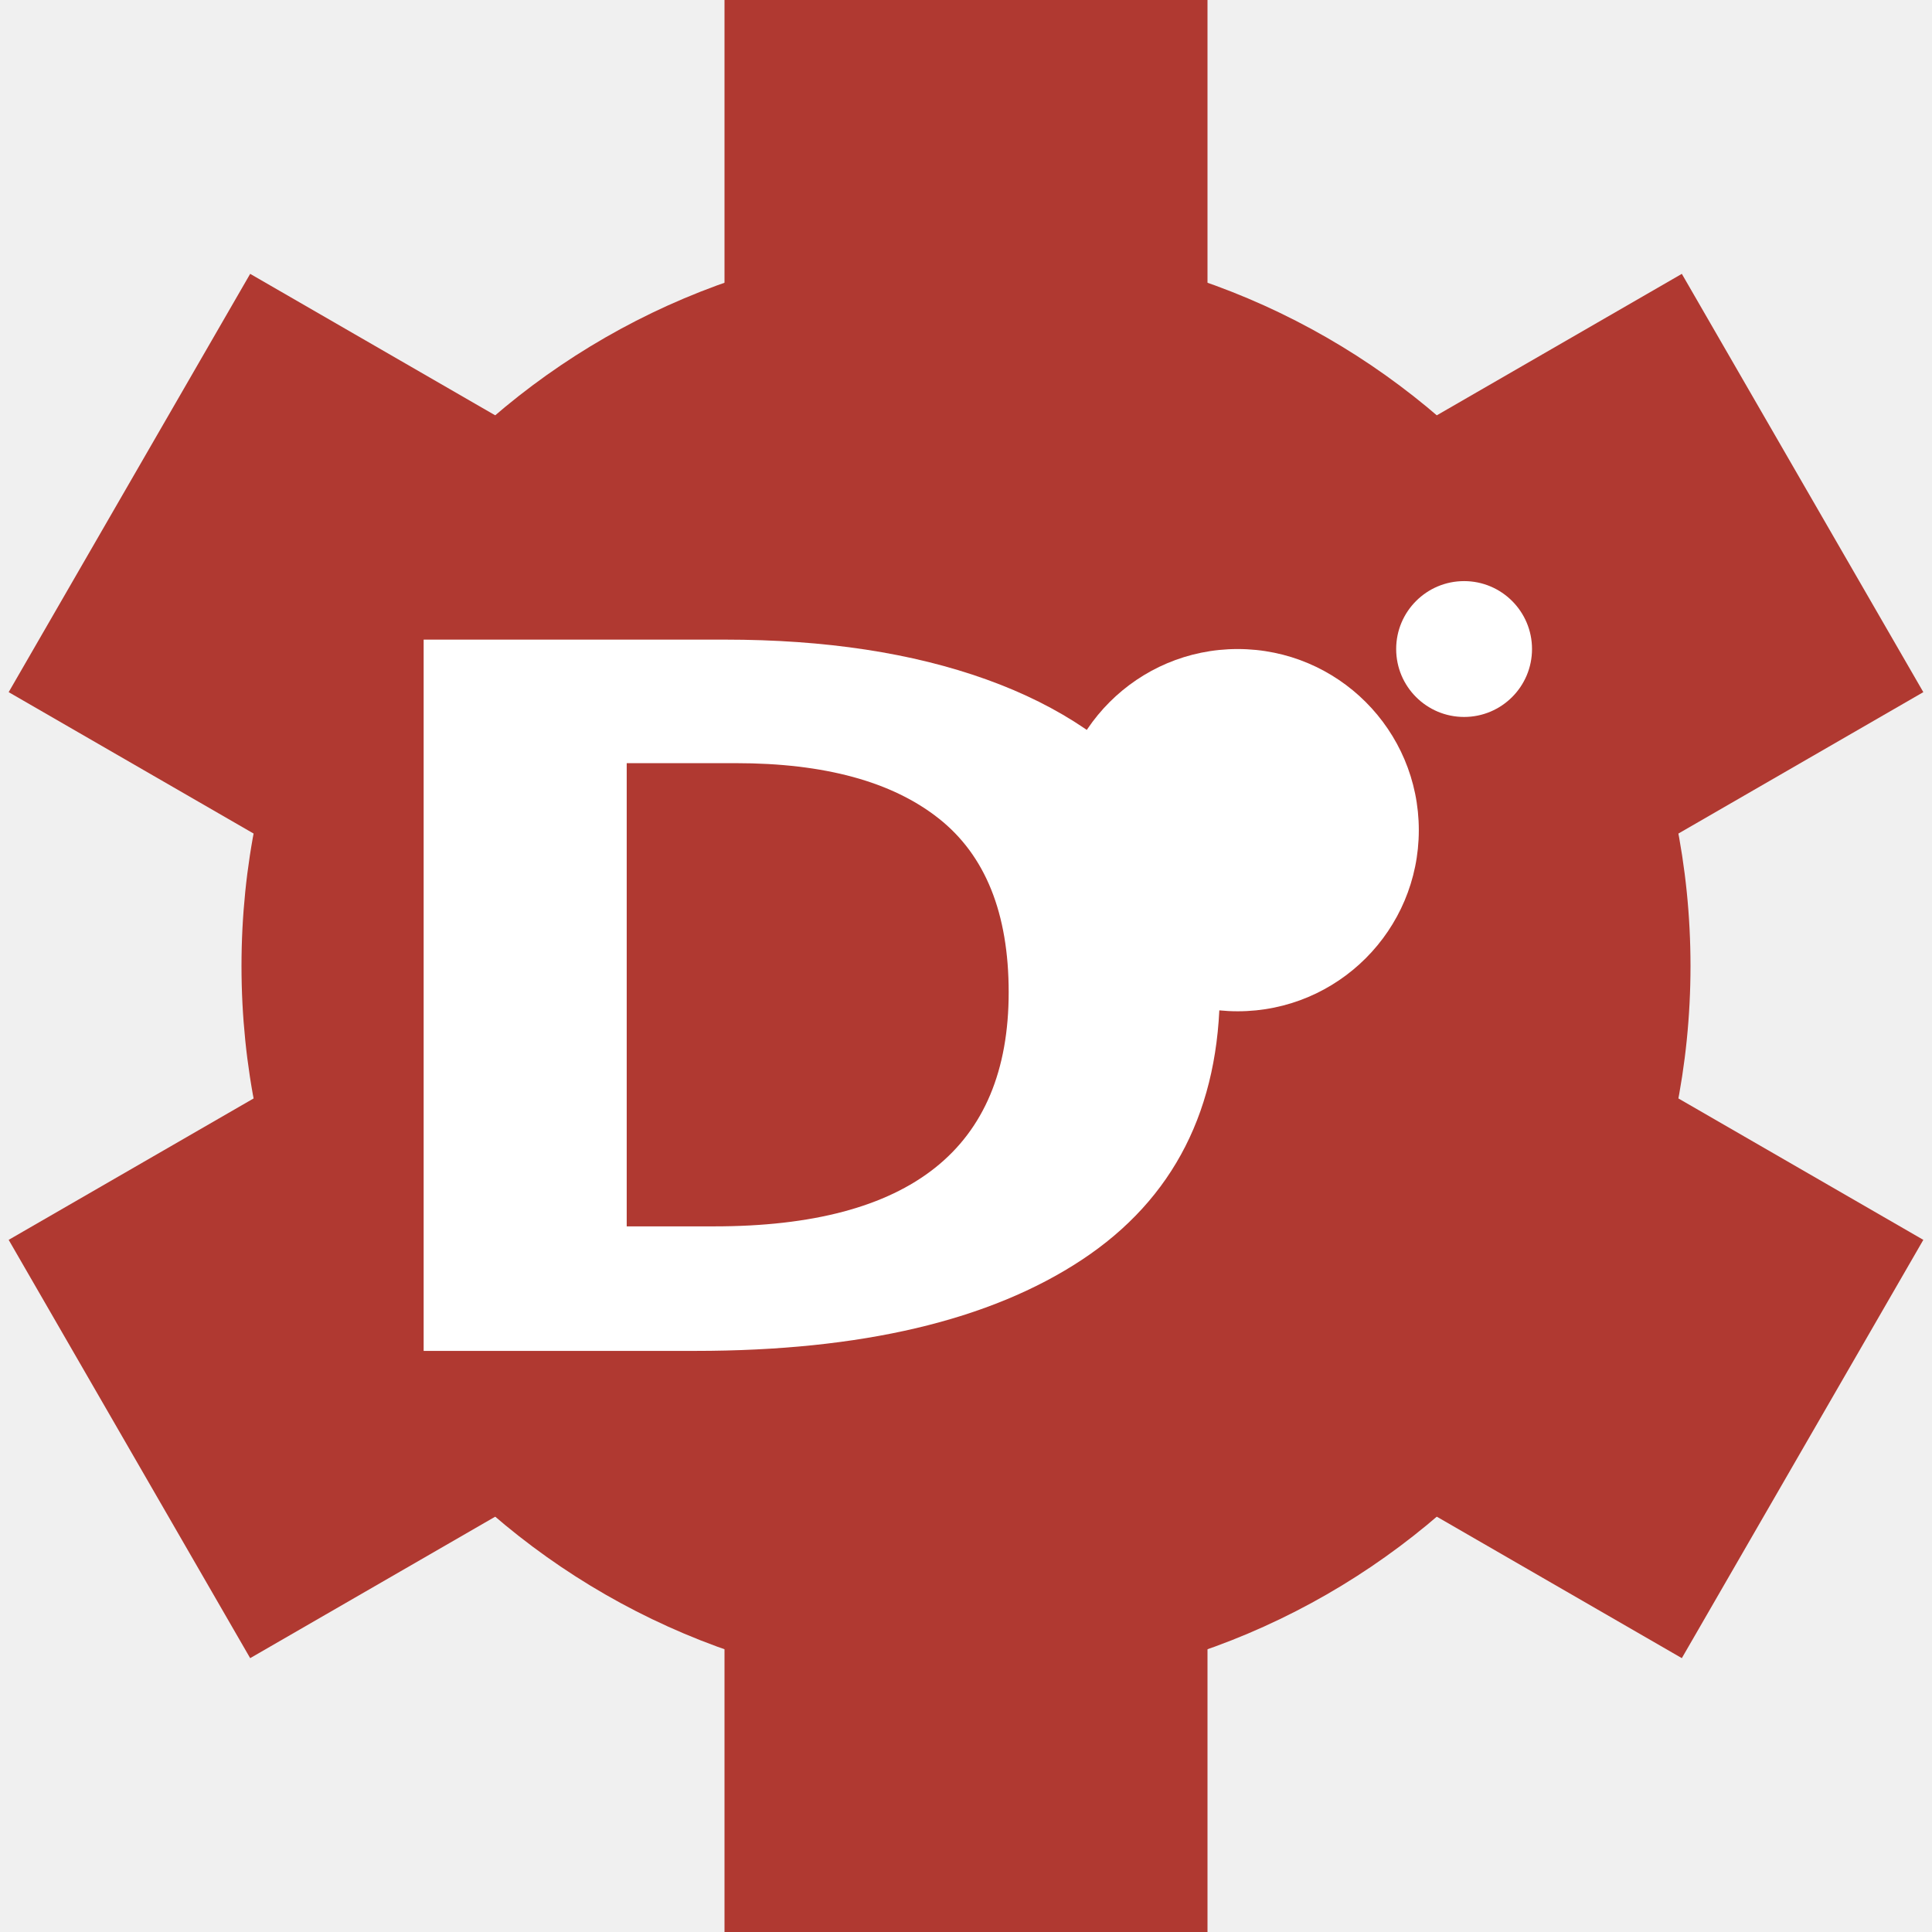
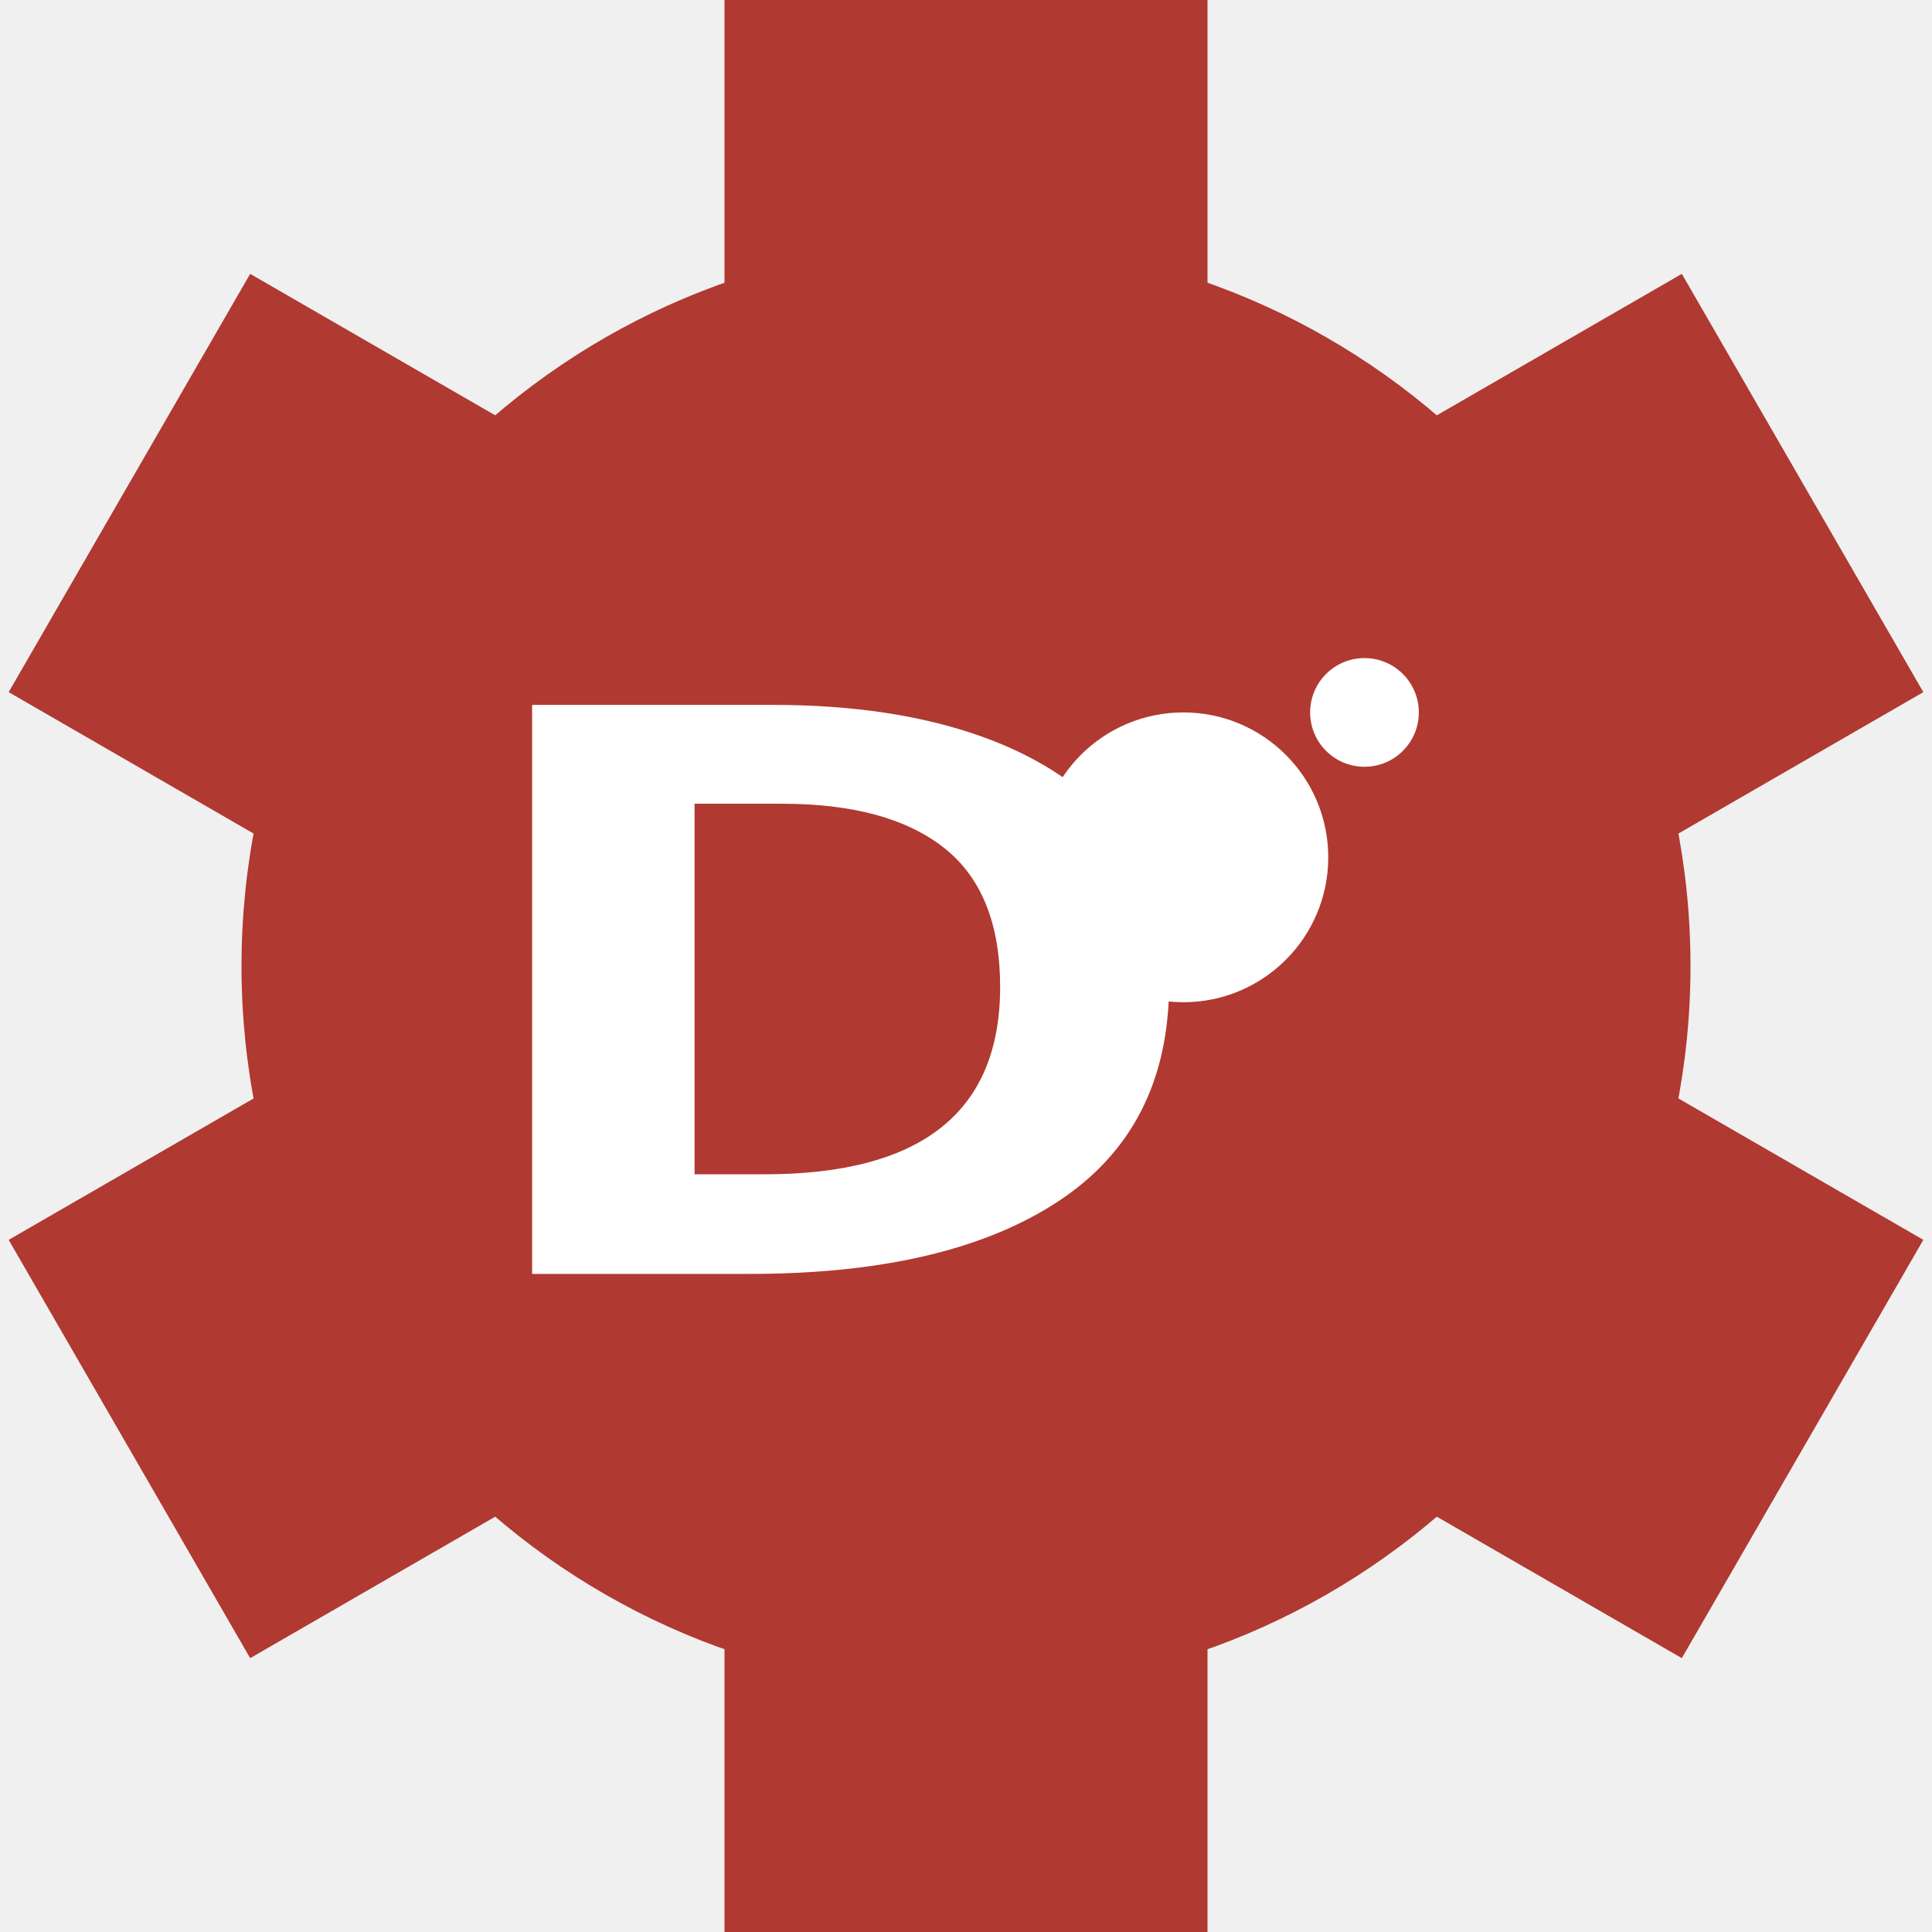
<svg xmlns="http://www.w3.org/2000/svg" version="1.1" width="320" height="320" viewbox="0 0 320 320">
  <g fill="#b03931">
    <circle cx="160" cy="160" r="120" />
    <rect x="120" y="0" width="80" height="80" />
    <rect x="120" y="0" width="80" height="80" transform="rotate(60 160 160)" />
    <rect x="120" y="0" width="80" height="80" transform="rotate(120 160 160)" />
    <rect x="120" y="0" width="80" height="80" transform="rotate(180 160 160)" />
    <rect x="120" y="0" width="80" height="80" transform="rotate(240 160 160)" />
    <rect x="120" y="0" width="80" height="80" transform="rotate(300 160 160)" />
  </g>
-   <g fill="#fff" transform="translate(40 40) scale(0.75)">
+   <g fill="#fff" transform="translate(64 64) scale(0.6)">
    <text x="10" y="245" font-family="Tahoma" font-size="220" font-weight="bold" transform="scale(1.35, 1)">D</text>
    <circle cx="220" cy="130" r="40" />
    <circle cx="270" cy="90" r="15" />
  </g>
</svg>
